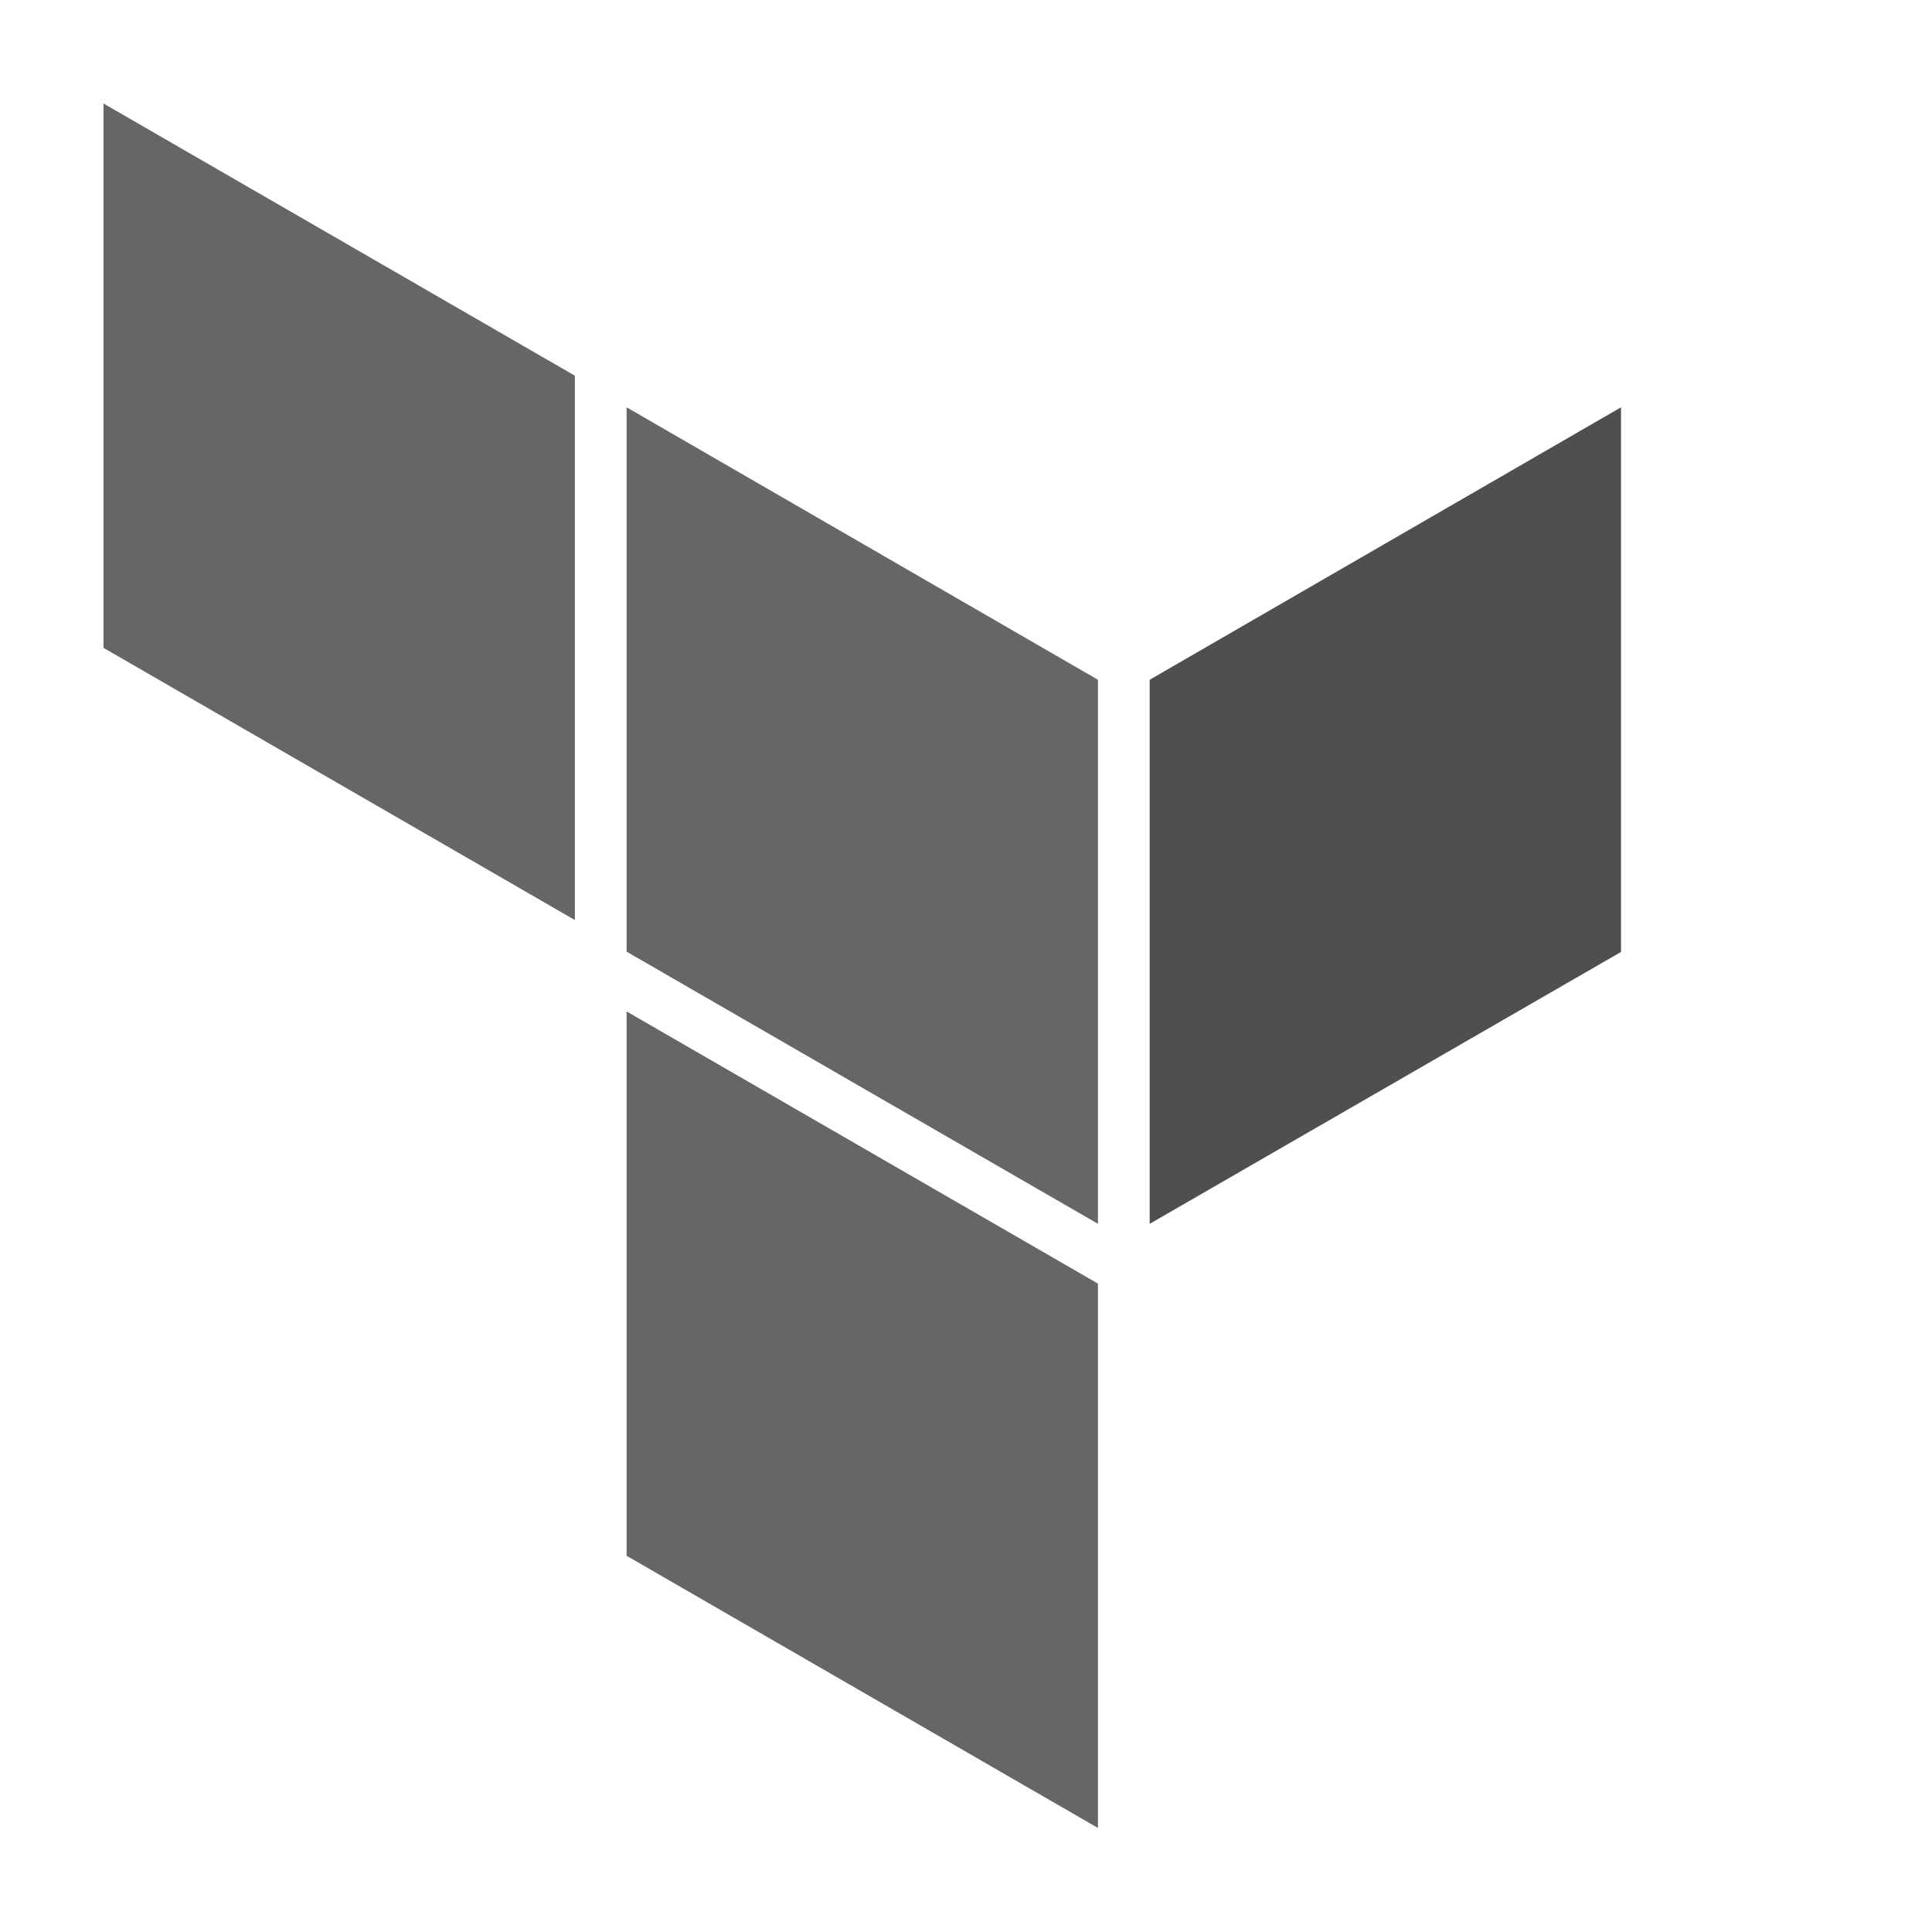
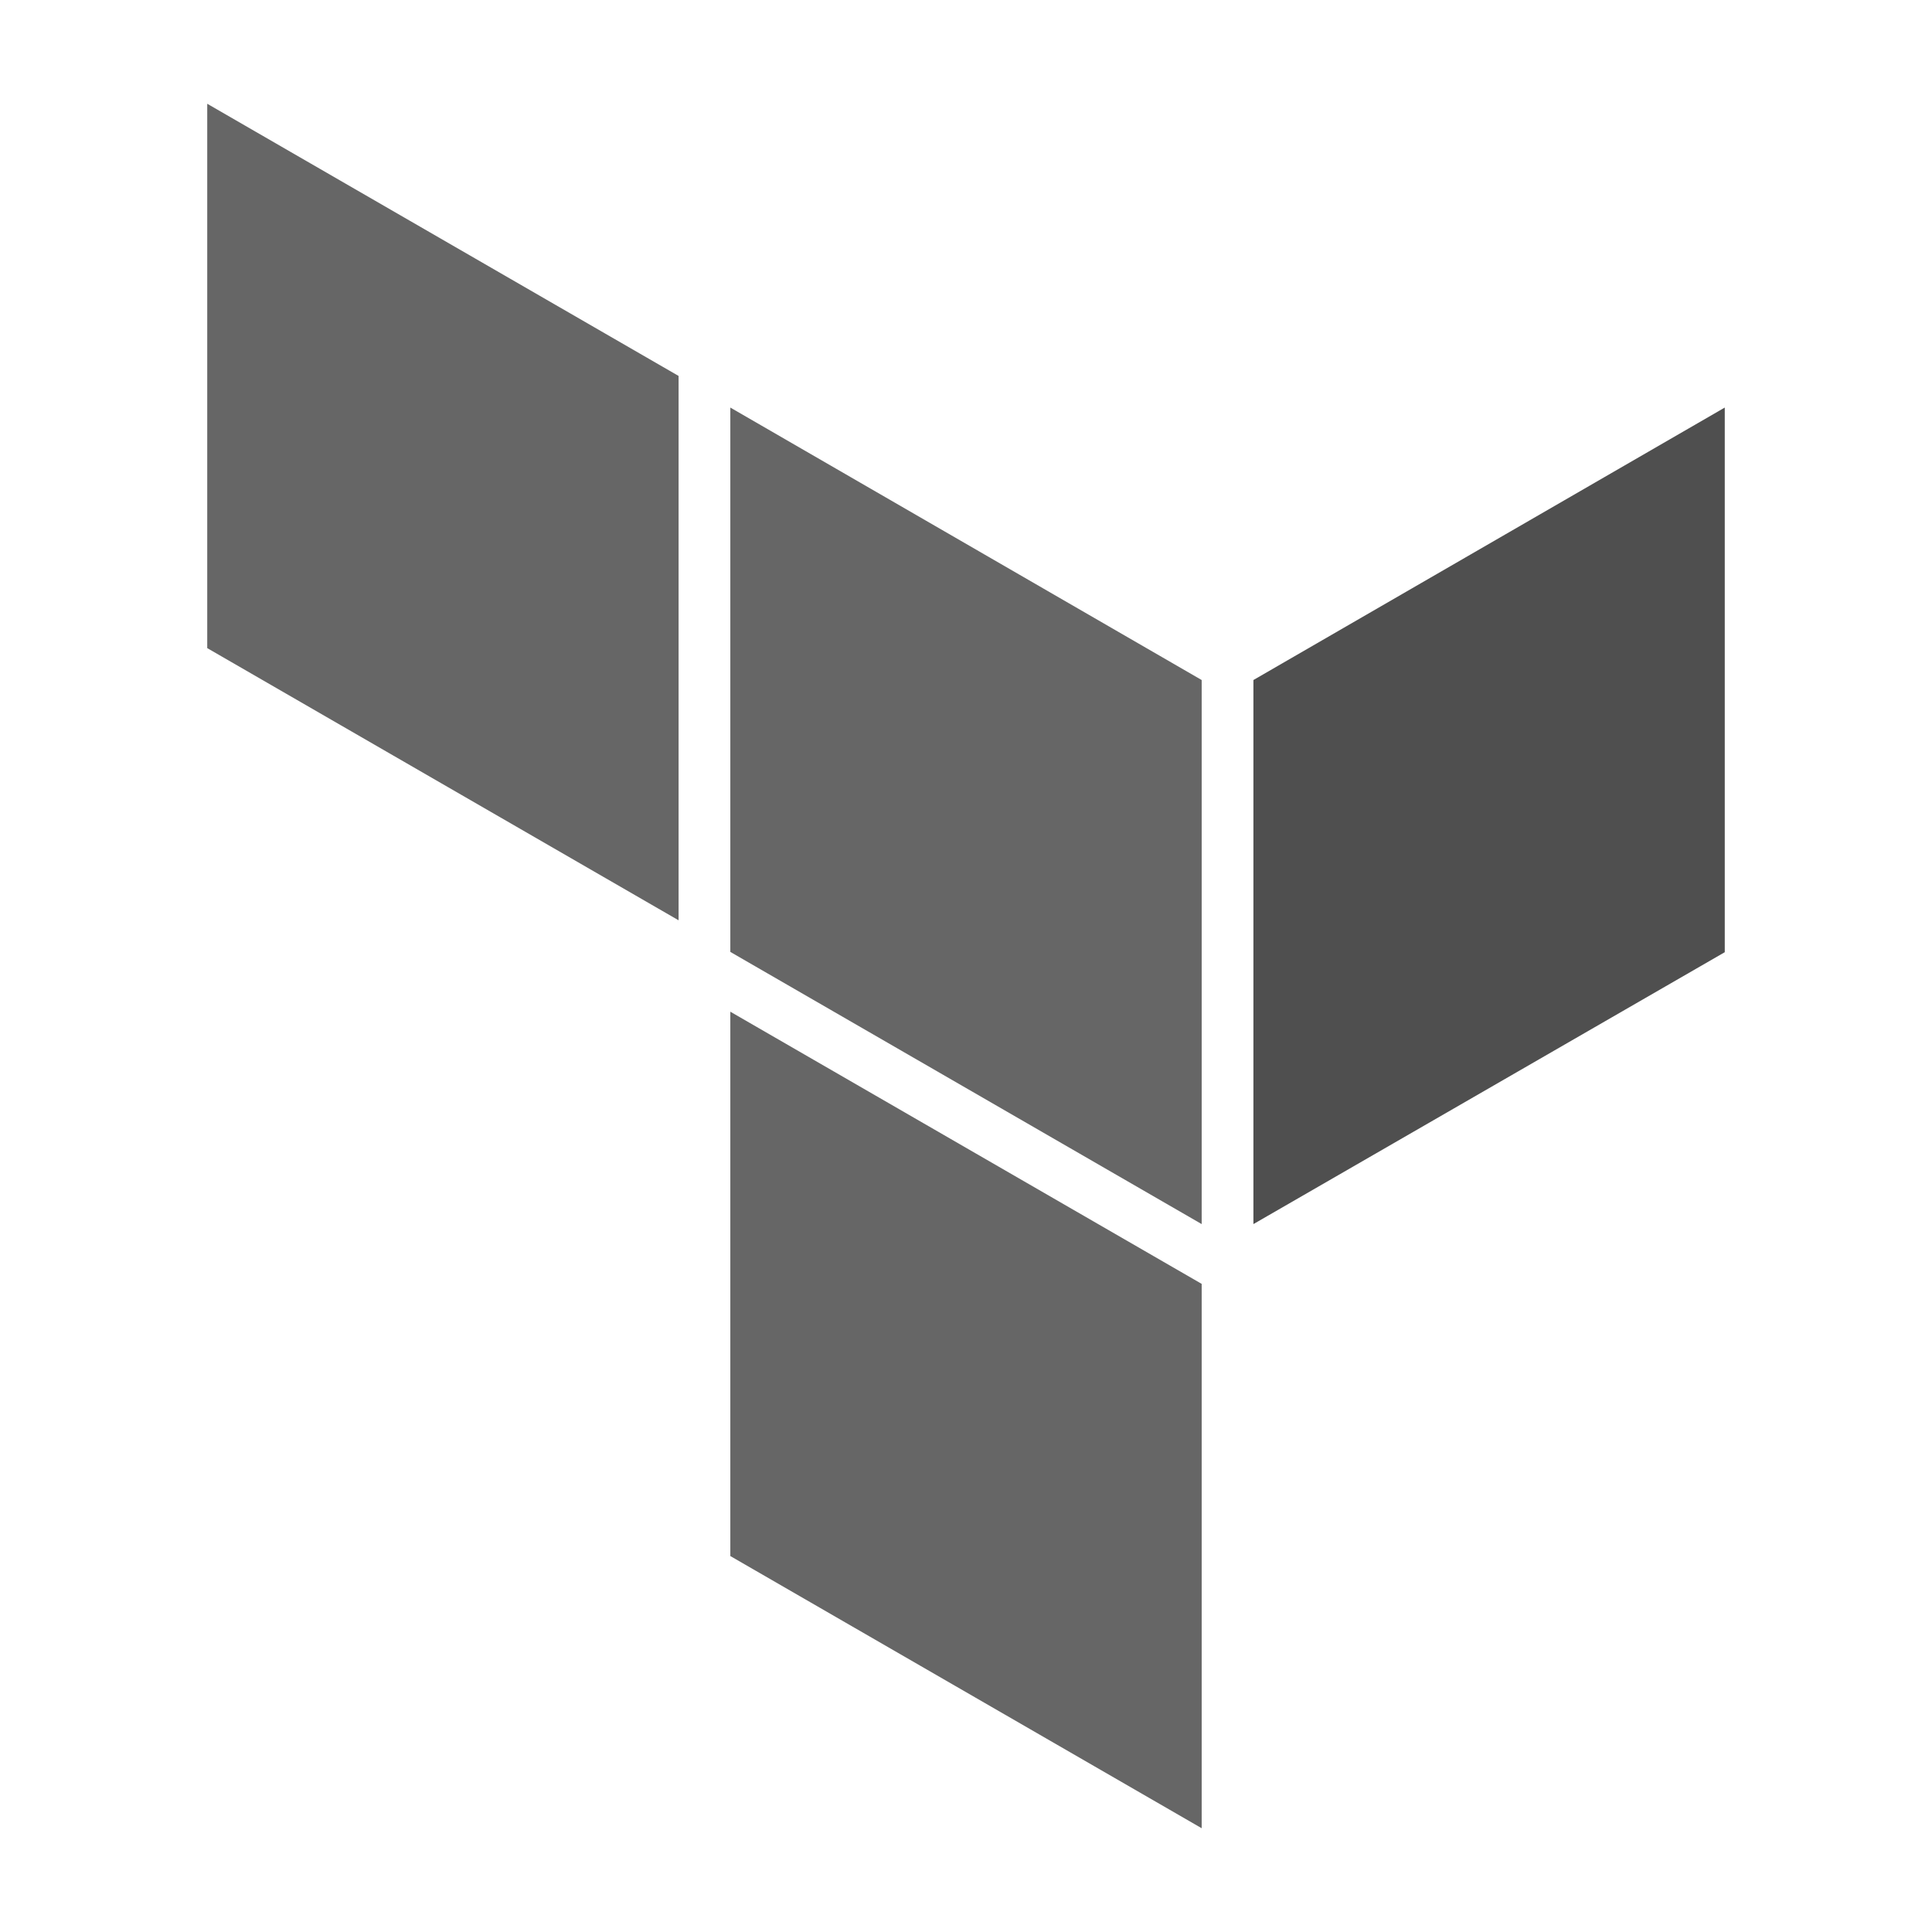
- <svg xmlns="http://www.w3.org/2000/svg" width="180px" height="180px" viewBox="-17.46 -17.46 325.92 325.92" version="1.1" preserveAspectRatio="xMidYMid" fill="#000000">
+ <svg xmlns="http://www.w3.org/2000/svg" width="180px" height="180px" viewBox="-34.96 -17.505 325.92 325.92" version="1.1" preserveAspectRatio="xMidYMid" fill="#000000">
  <g id="SVGRepo_bgCarrier" stroke-width="0" />
  <g id="SVGRepo_tracerCarrier" stroke-linecap="round" stroke-linejoin="round" />
  <g id="SVGRepo_iconCarrier">
    <g>
      <polygon fill="#4f4f4f" points="176.485 188.994 256 143.127 256 51.249 176.485 97.212"> </polygon>
      <path d="M88.243,51.249 L167.758,97.212 L167.758,188.994 L88.243,143.079 M0,91.83 L79.515,137.746 L79.515,45.915 L0,0 M88.243,244.994 L167.758,290.909 L167.758,199.079 L88.243,153.164" fill="#666666"> </path>
    </g>
  </g>
</svg>
